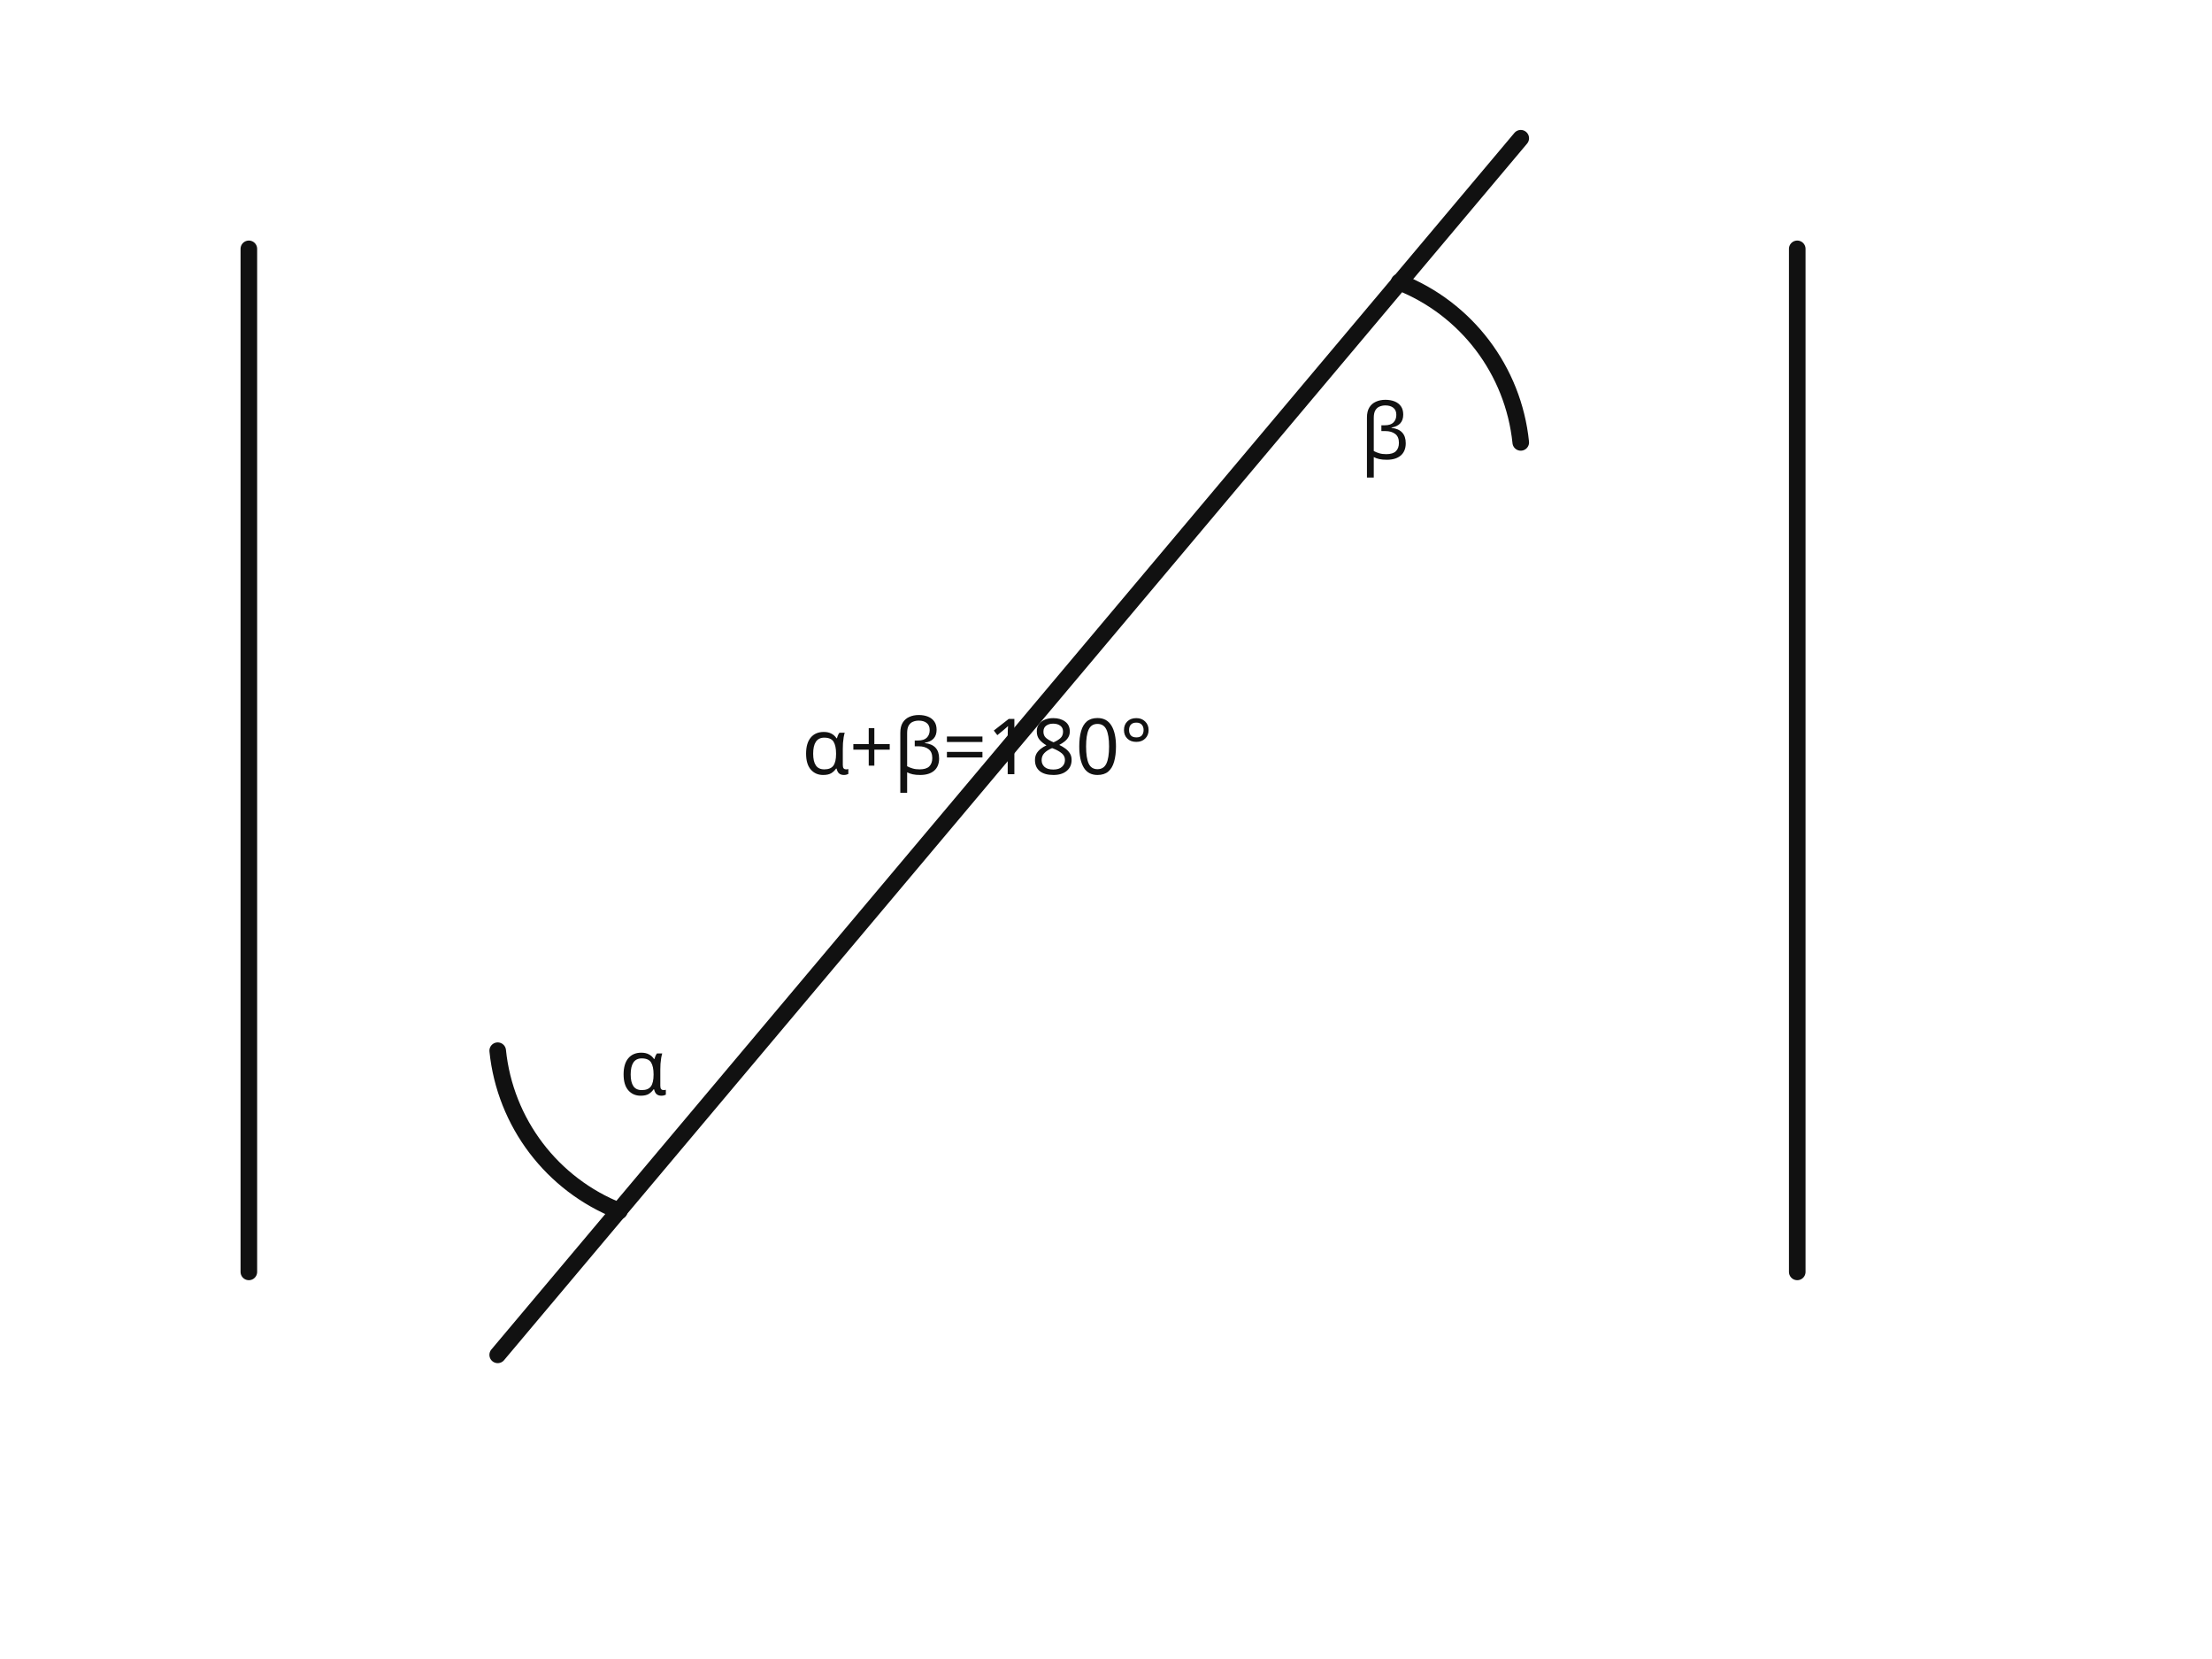
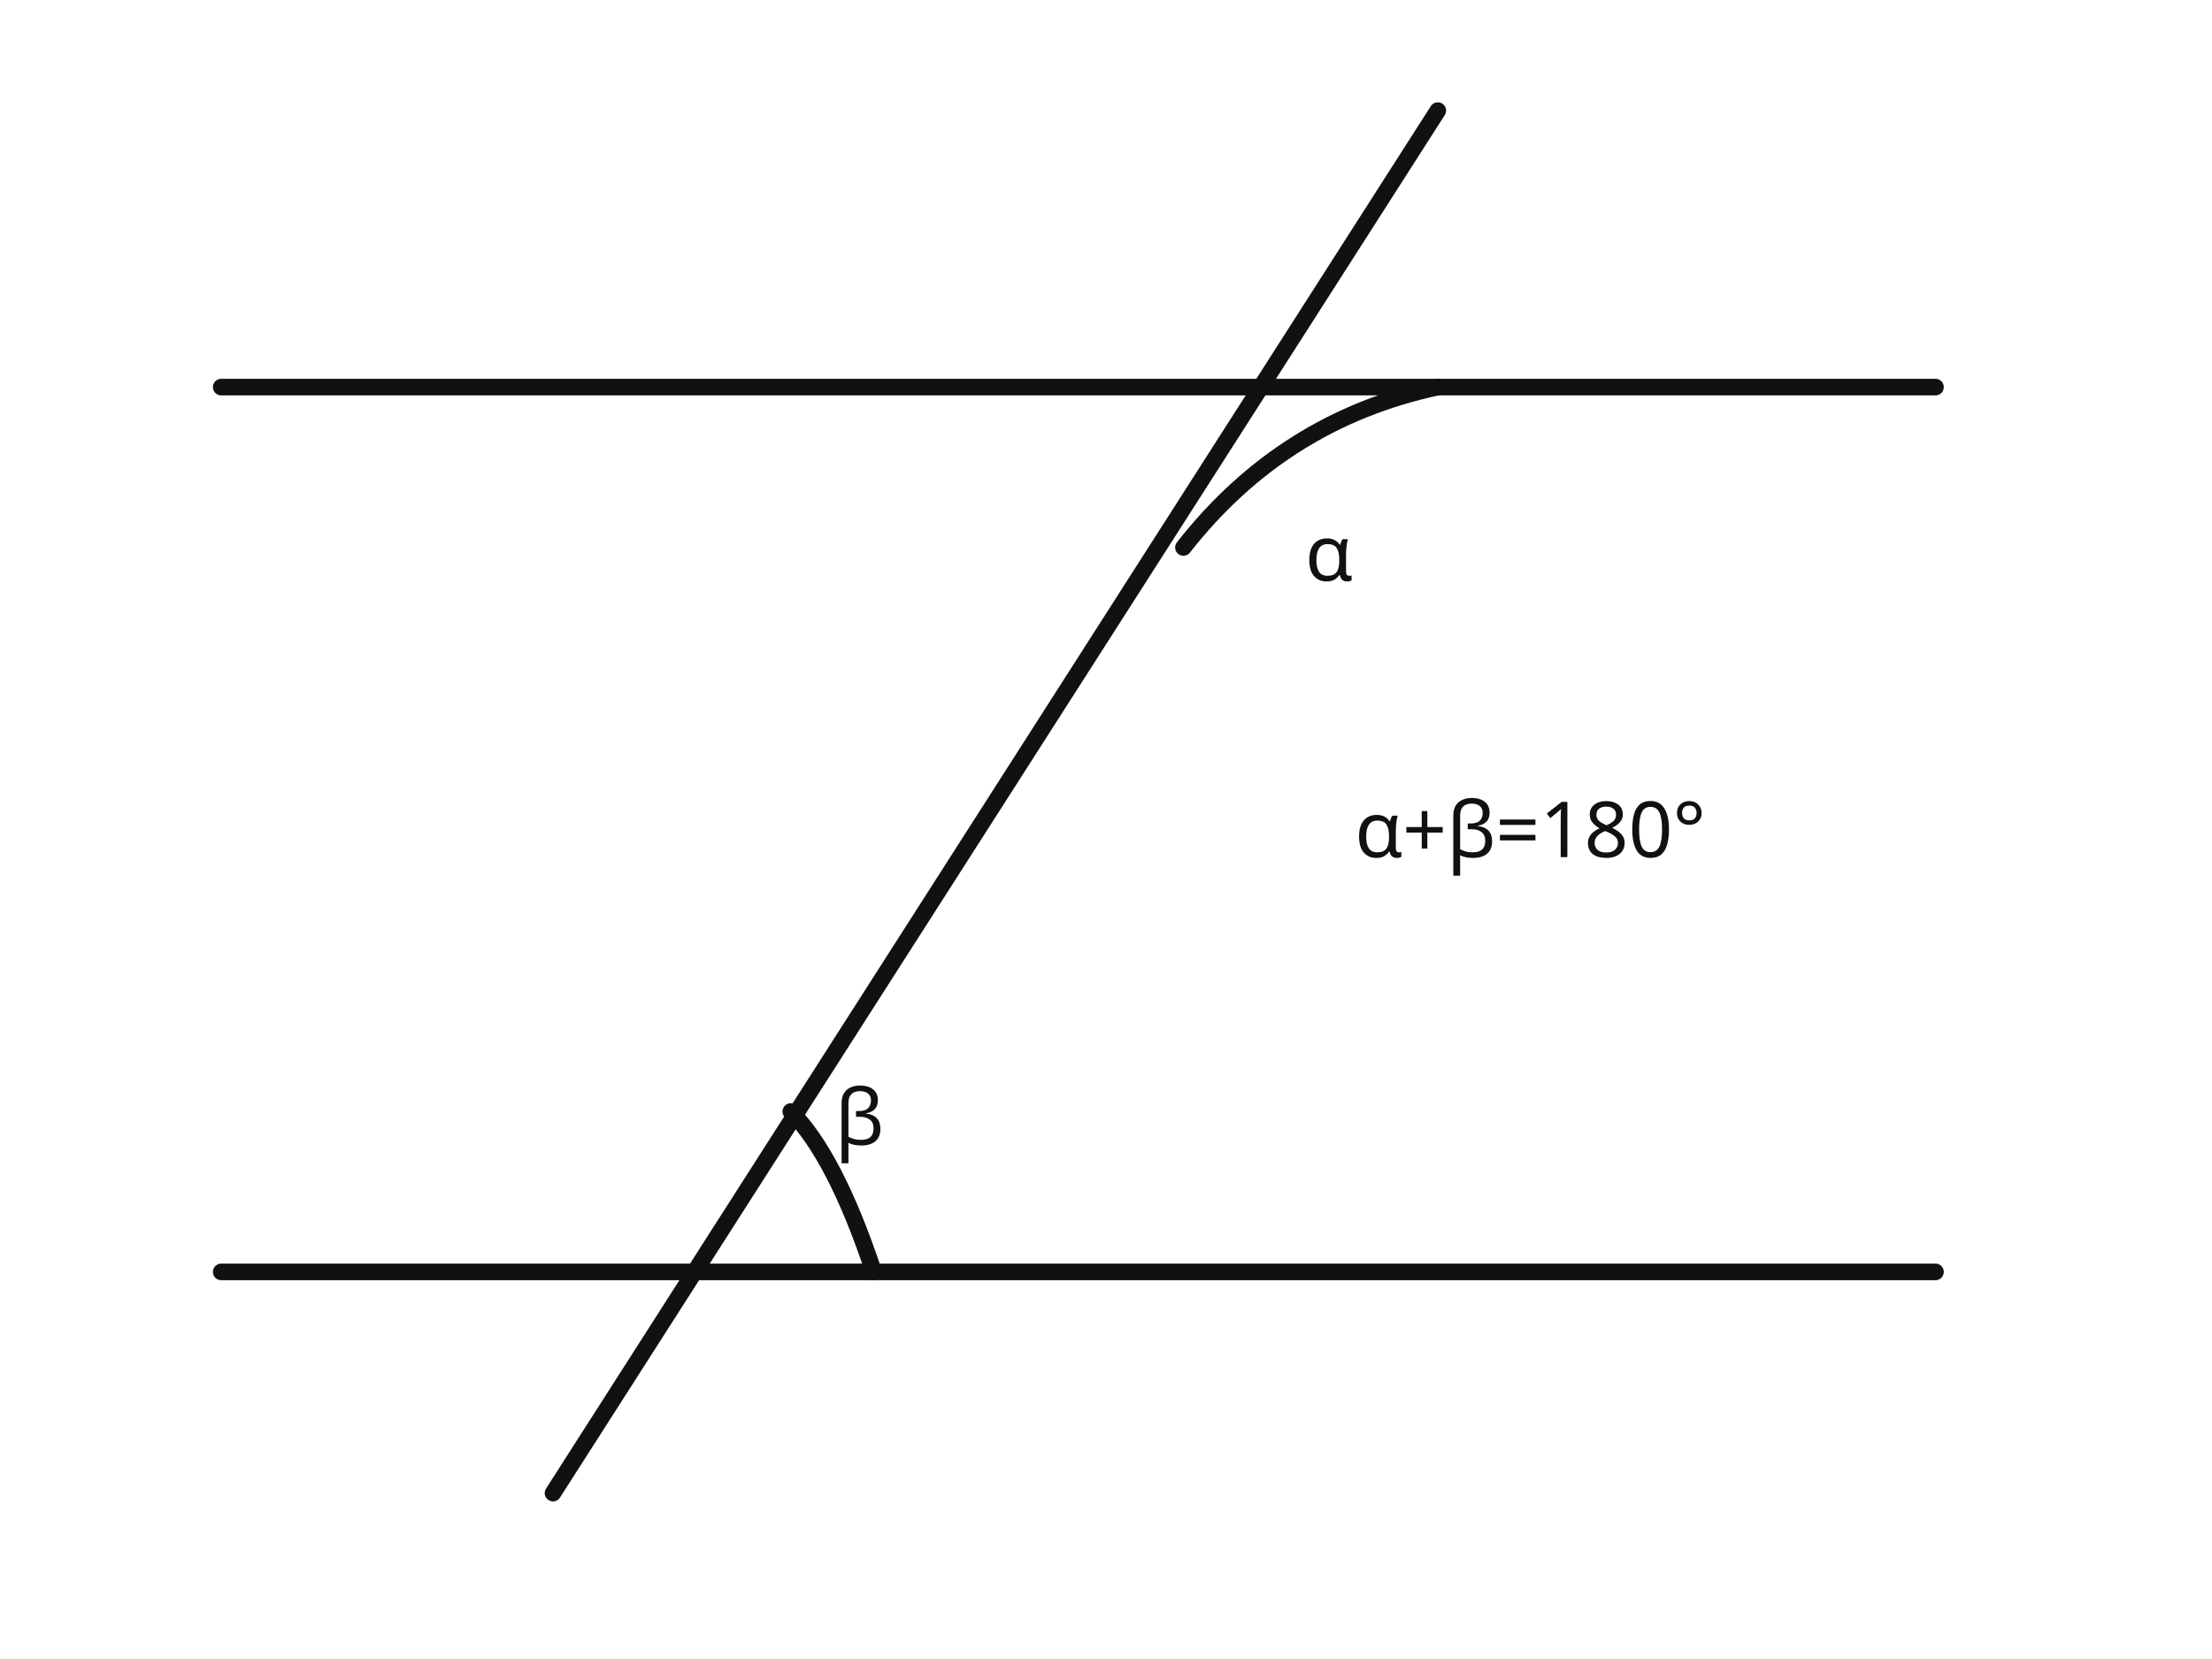
<svg xmlns="http://www.w3.org/2000/svg" width="400" height="300" viewBox="0 0 400 300" role="img" aria-labelledby="u17-s007-fig001-title u17-s007-fig001-desc">
  <style>line,path,polygon,rect,ellipse,circle{fill:none;stroke:#111;stroke-width:3;stroke-linecap:round;stroke-linejoin:round} text{fill:#111;stroke:none;font-size:14px;font-family:sans-serif}</style>
  <g>
-     <line x1="45" y1="45" x2="45" y2="230" />
-     <line x1="325" y1="45" x2="325" y2="230" />
-     <line x1="90" y1="245" x2="275" y2="25" />
-     <path d="M112 219 A35 35 0 0 1 90 190" />
-     <path d="M253 51 A35 35 0 0 1 275 80" />
-     <text x="112" y="198">α</text>
-     <text x="246" y="83">β</text>
-     <text x="145" y="140">α+β=180°</text>
+     <path d="M40 70 H350 M40 230 H350 M100 270 L260 20" />
+     <path d="M260 70 Q232 76 214 99" />
+     <path d="M158 230 Q151 209 143 201" />
+     <text x="236" y="105">α</text>
+     <text x="151" y="207">β</text>
+     <text x="245" y="155">α+β=180°</text>
  </g>
</svg>
